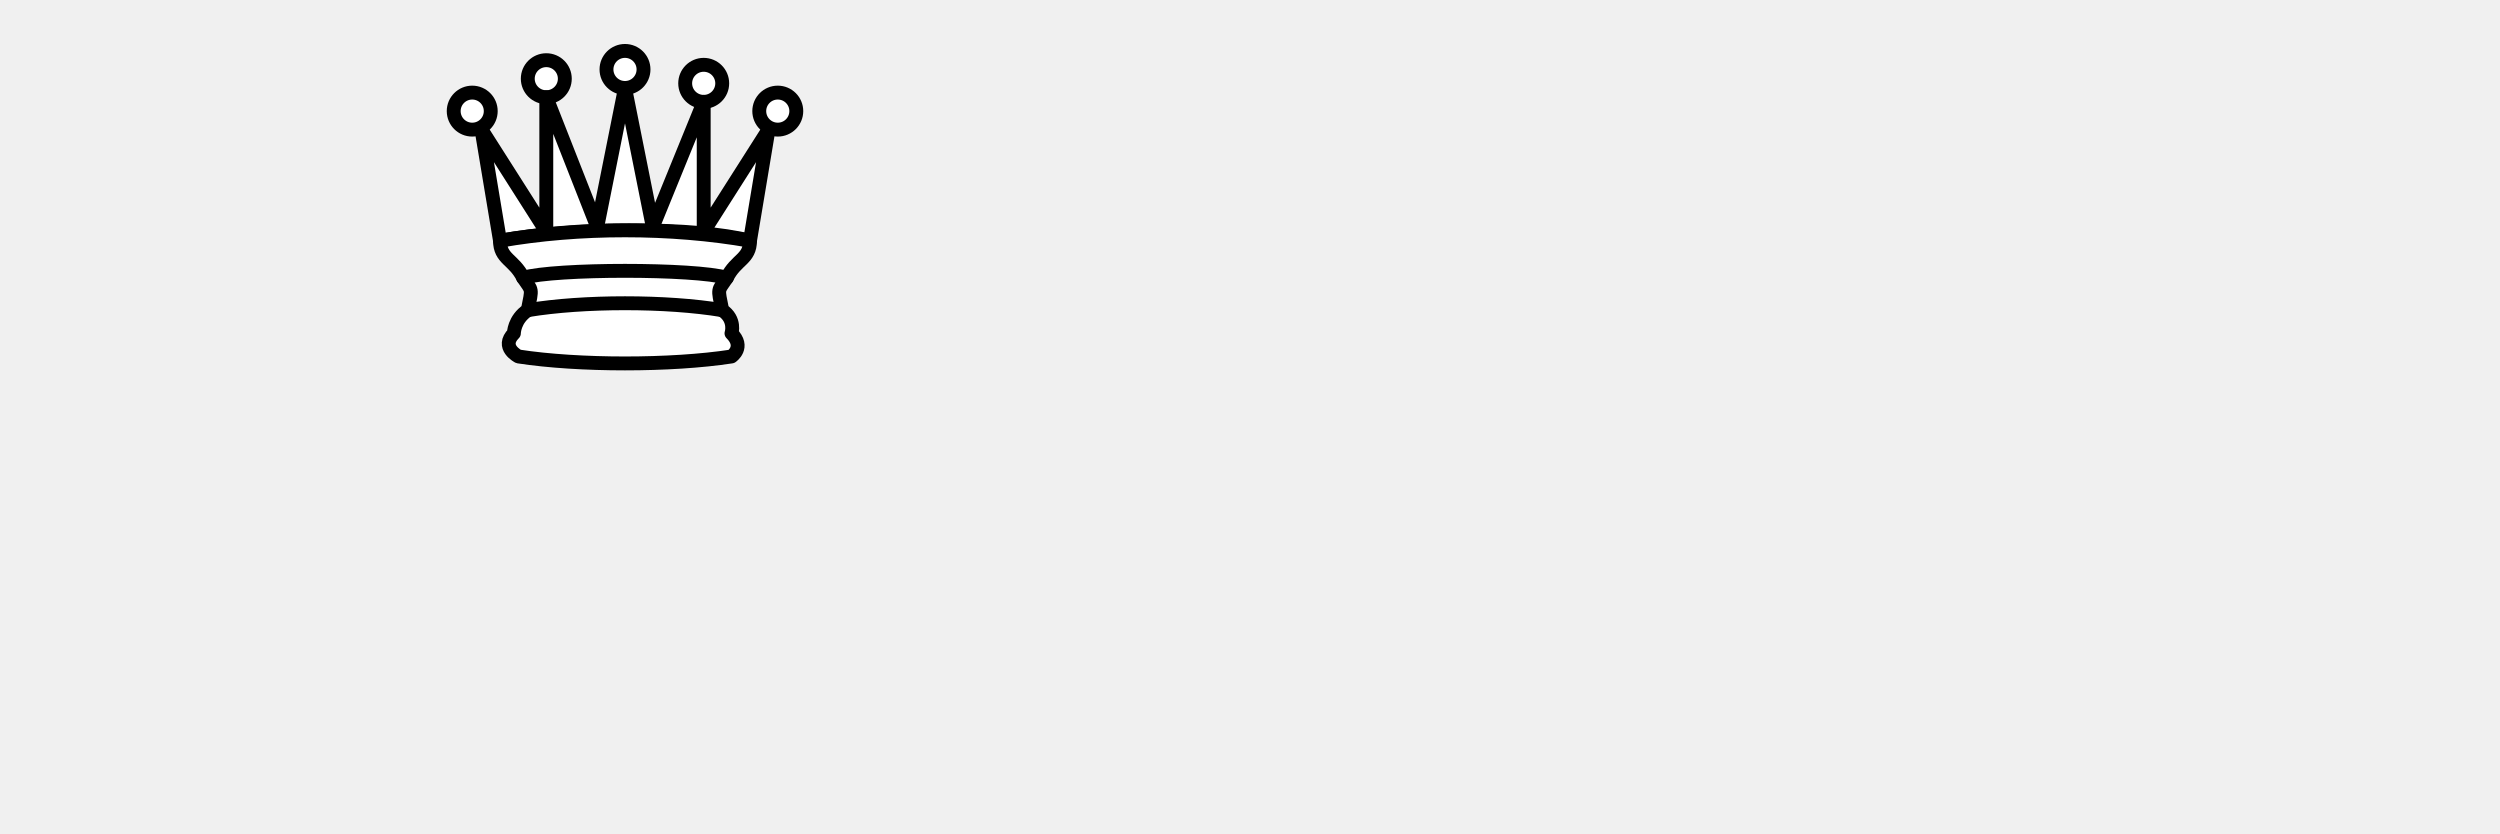
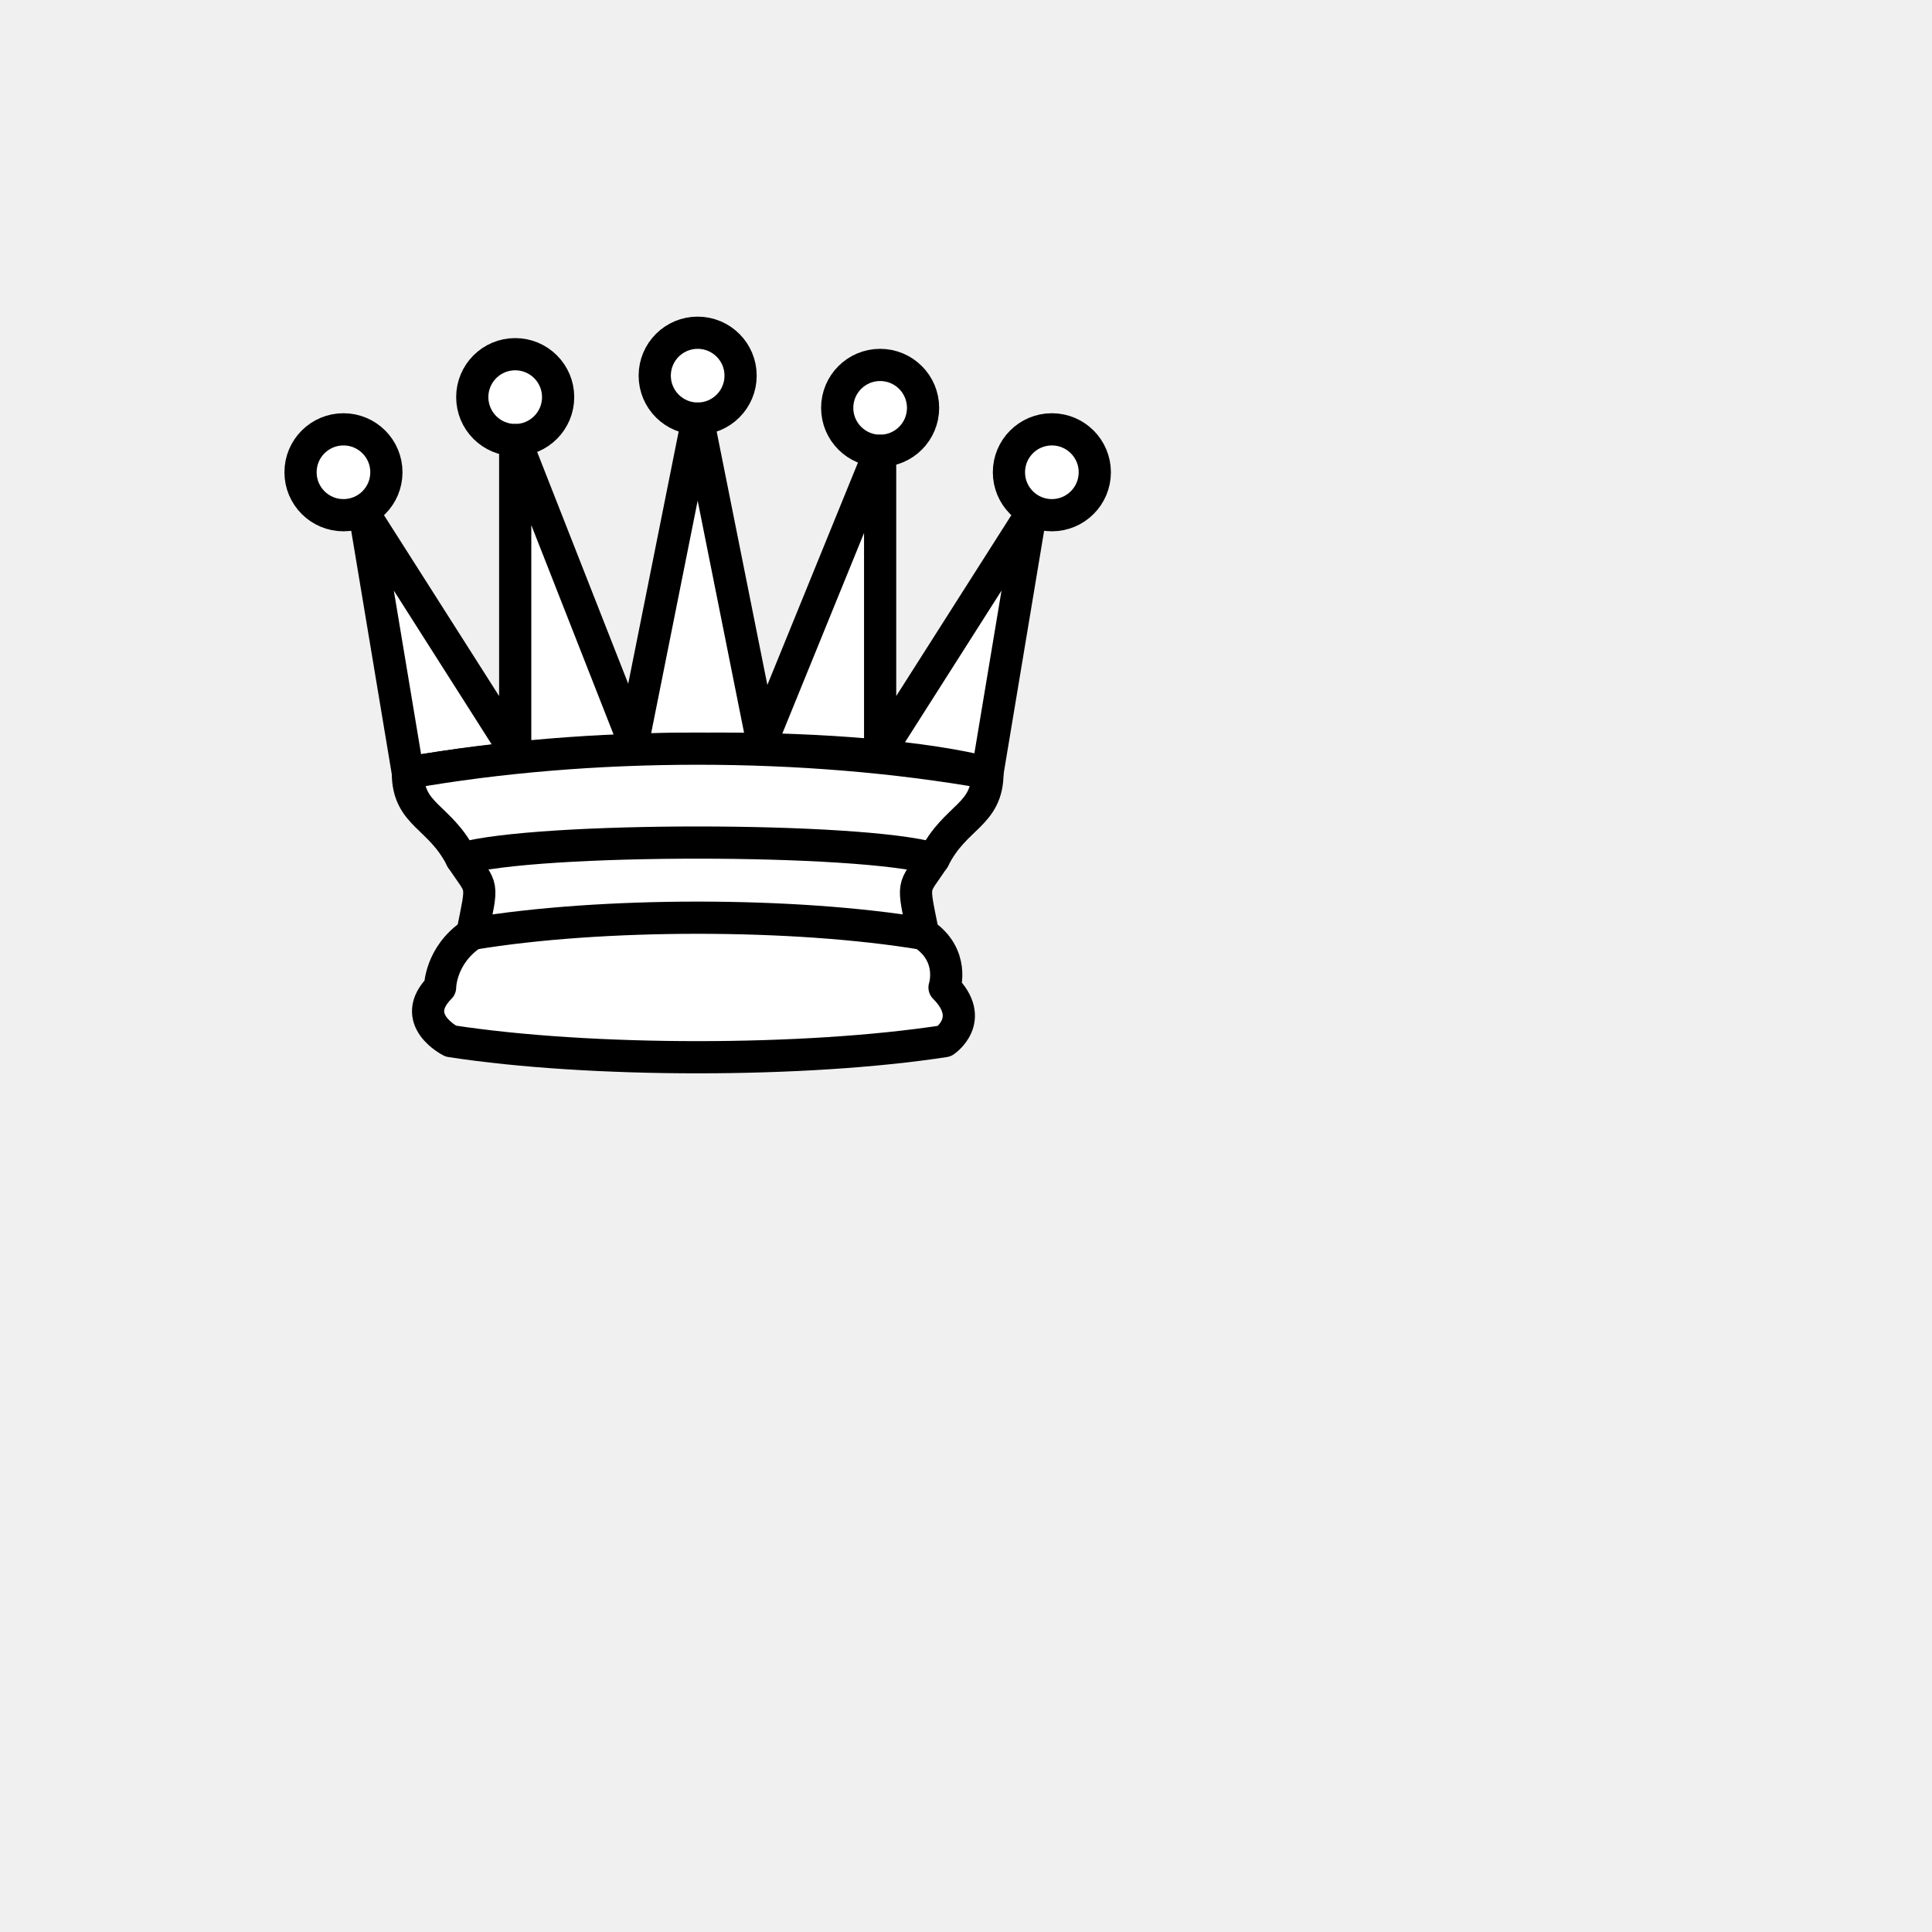
- <svg xmlns="http://www.w3.org/2000/svg" version="1.1" width="270" height="90">
-   <g style="opacity:1; fill:#ffffff; fill-opacity:1; fill-rule:evenodd; stroke:#000000; stroke-width:1.5; stroke-linecap:round;stroke-linejoin:round;stroke-miterlimit:4; stroke-dasharray:none; stroke-opacity:1;" transform="translate(45,0)">
+ <svg xmlns="http://www.w3.org/2000/svg" version="1.1" width="90" height="90">
+   <g style="opacity:1; fill:#ffffff; fill-opacity:1; fill-rule:evenodd; stroke:#000000; stroke-width:1.5; stroke-linecap:round;stroke-linejoin:round;stroke-miterlimit:4; stroke-dasharray:none; stroke-opacity:1;" transform="translate(10,10)">
    <path d="M 9 13 A 2 2 0 1 1  5,13 A 2 2 0 1 1  9 13 z" transform="translate(-1,-1)" />
    <path d="M 9 13 A 2 2 0 1 1  5,13 A 2 2 0 1 1  9 13 z" transform="translate(15.5,-5.5)" />
    <path d="M 9 13 A 2 2 0 1 1  5,13 A 2 2 0 1 1  9 13 z" transform="translate(32,-1)" />
    <path d="M 9 13 A 2 2 0 1 1  5,13 A 2 2 0 1 1  9 13 z" transform="translate(7,-4.5)" />
    <path d="M 9 13 A 2 2 0 1 1  5,13 A 2 2 0 1 1  9 13 z" transform="translate(24,-4)" />
    <path d="M 9,26 C 17.5,24.5 30,24.5 36,26 L 38,14 L 31,25 L 31,11 L 25.5,24.5 L 22.5,9.5 L 19.5,24.5 L 14,10.5 L 14,25 L 7,14 L 9,26 z " style="stroke-linecap:butt;" />
    <path d="M 9,26 C 9,28 10.5,28 11.5,30 C 12.5,31.5 12.5,31 12,33.5 C 10.5,34.5 10.5,36 10.5,36 C 9,37.5 11,38.5 11,38.5 C 17.5,39.5 27.5,39.5 34,38.5 C 34,38.5 35.5,37.5 34,36 C 34,36 34.5,34.5 33,33.5 C 32.5,31 32.5,31.5 33.5,30 C 34.5,28 36,28 36,26 C 27.5,24.5 17.5,24.5 9,26 z " style="stroke-linecap:butt;" />
    <path d="M 11.5,30 C 15,29 30,29 33.5,30" style="fill:none;" />
    <path d="M 12,33.5 C 18,32.5 27,32.5 33,33.5" style="fill:none;" />
  </g>
</svg>
